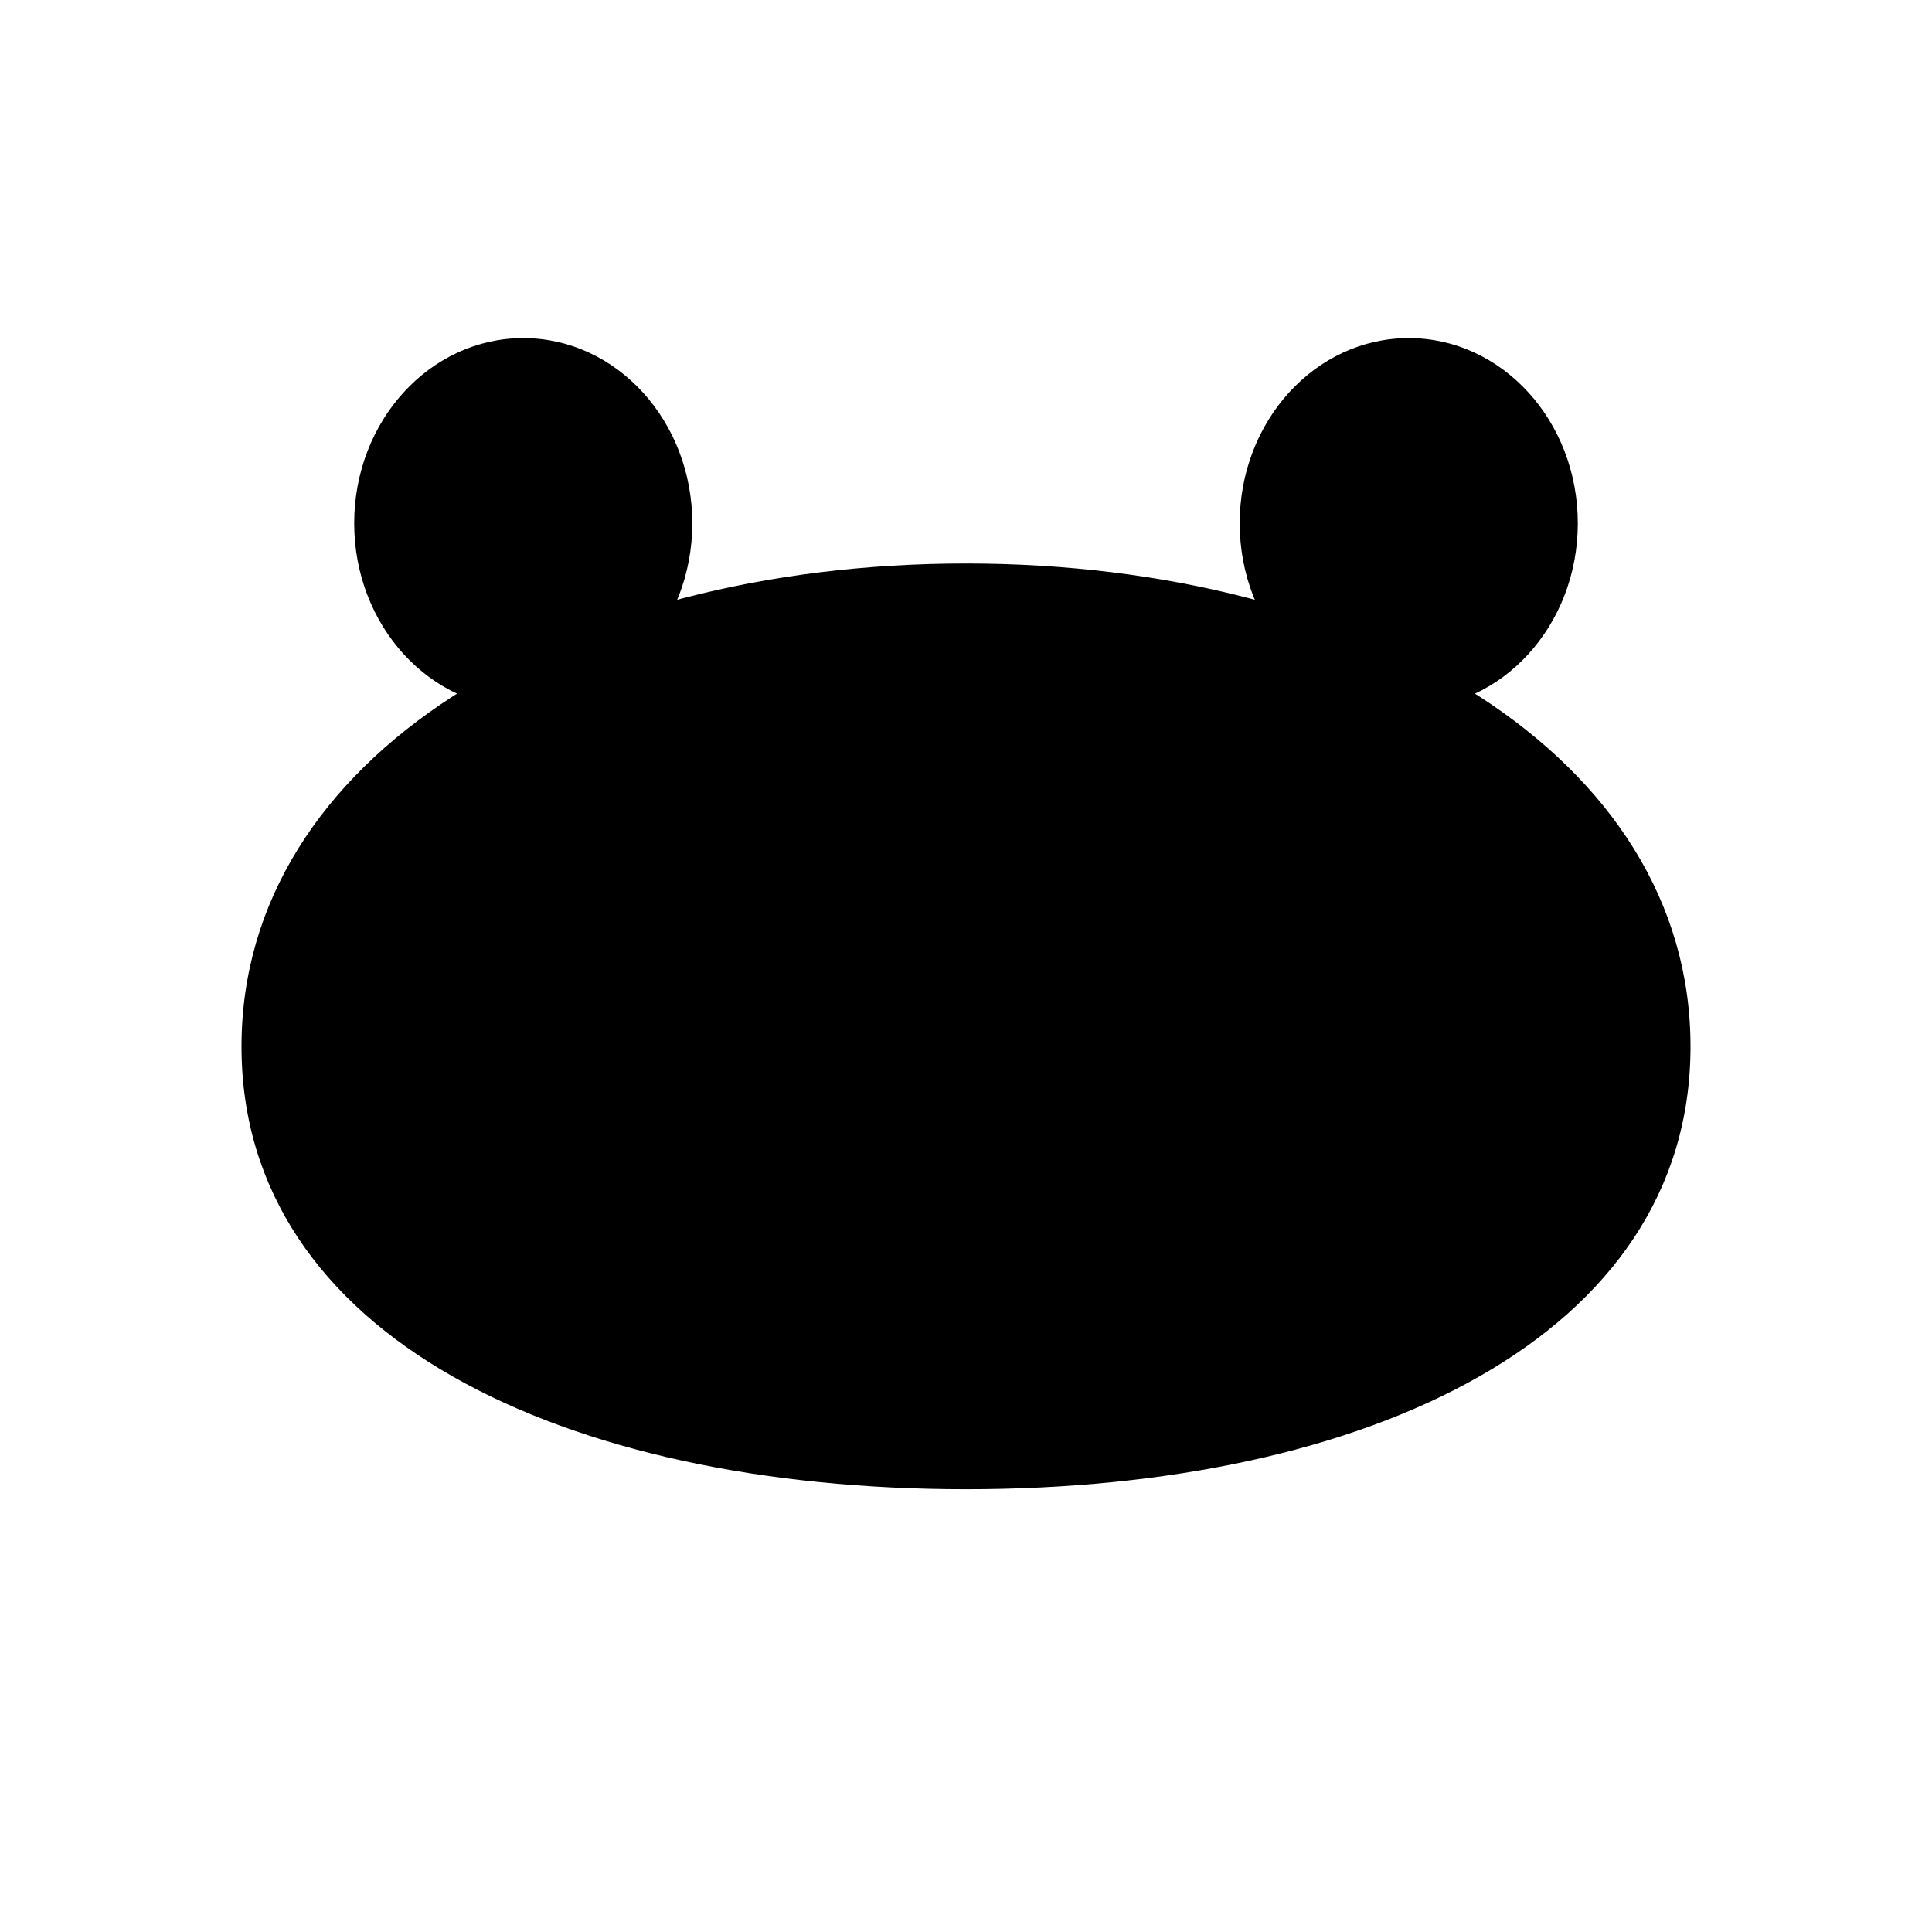
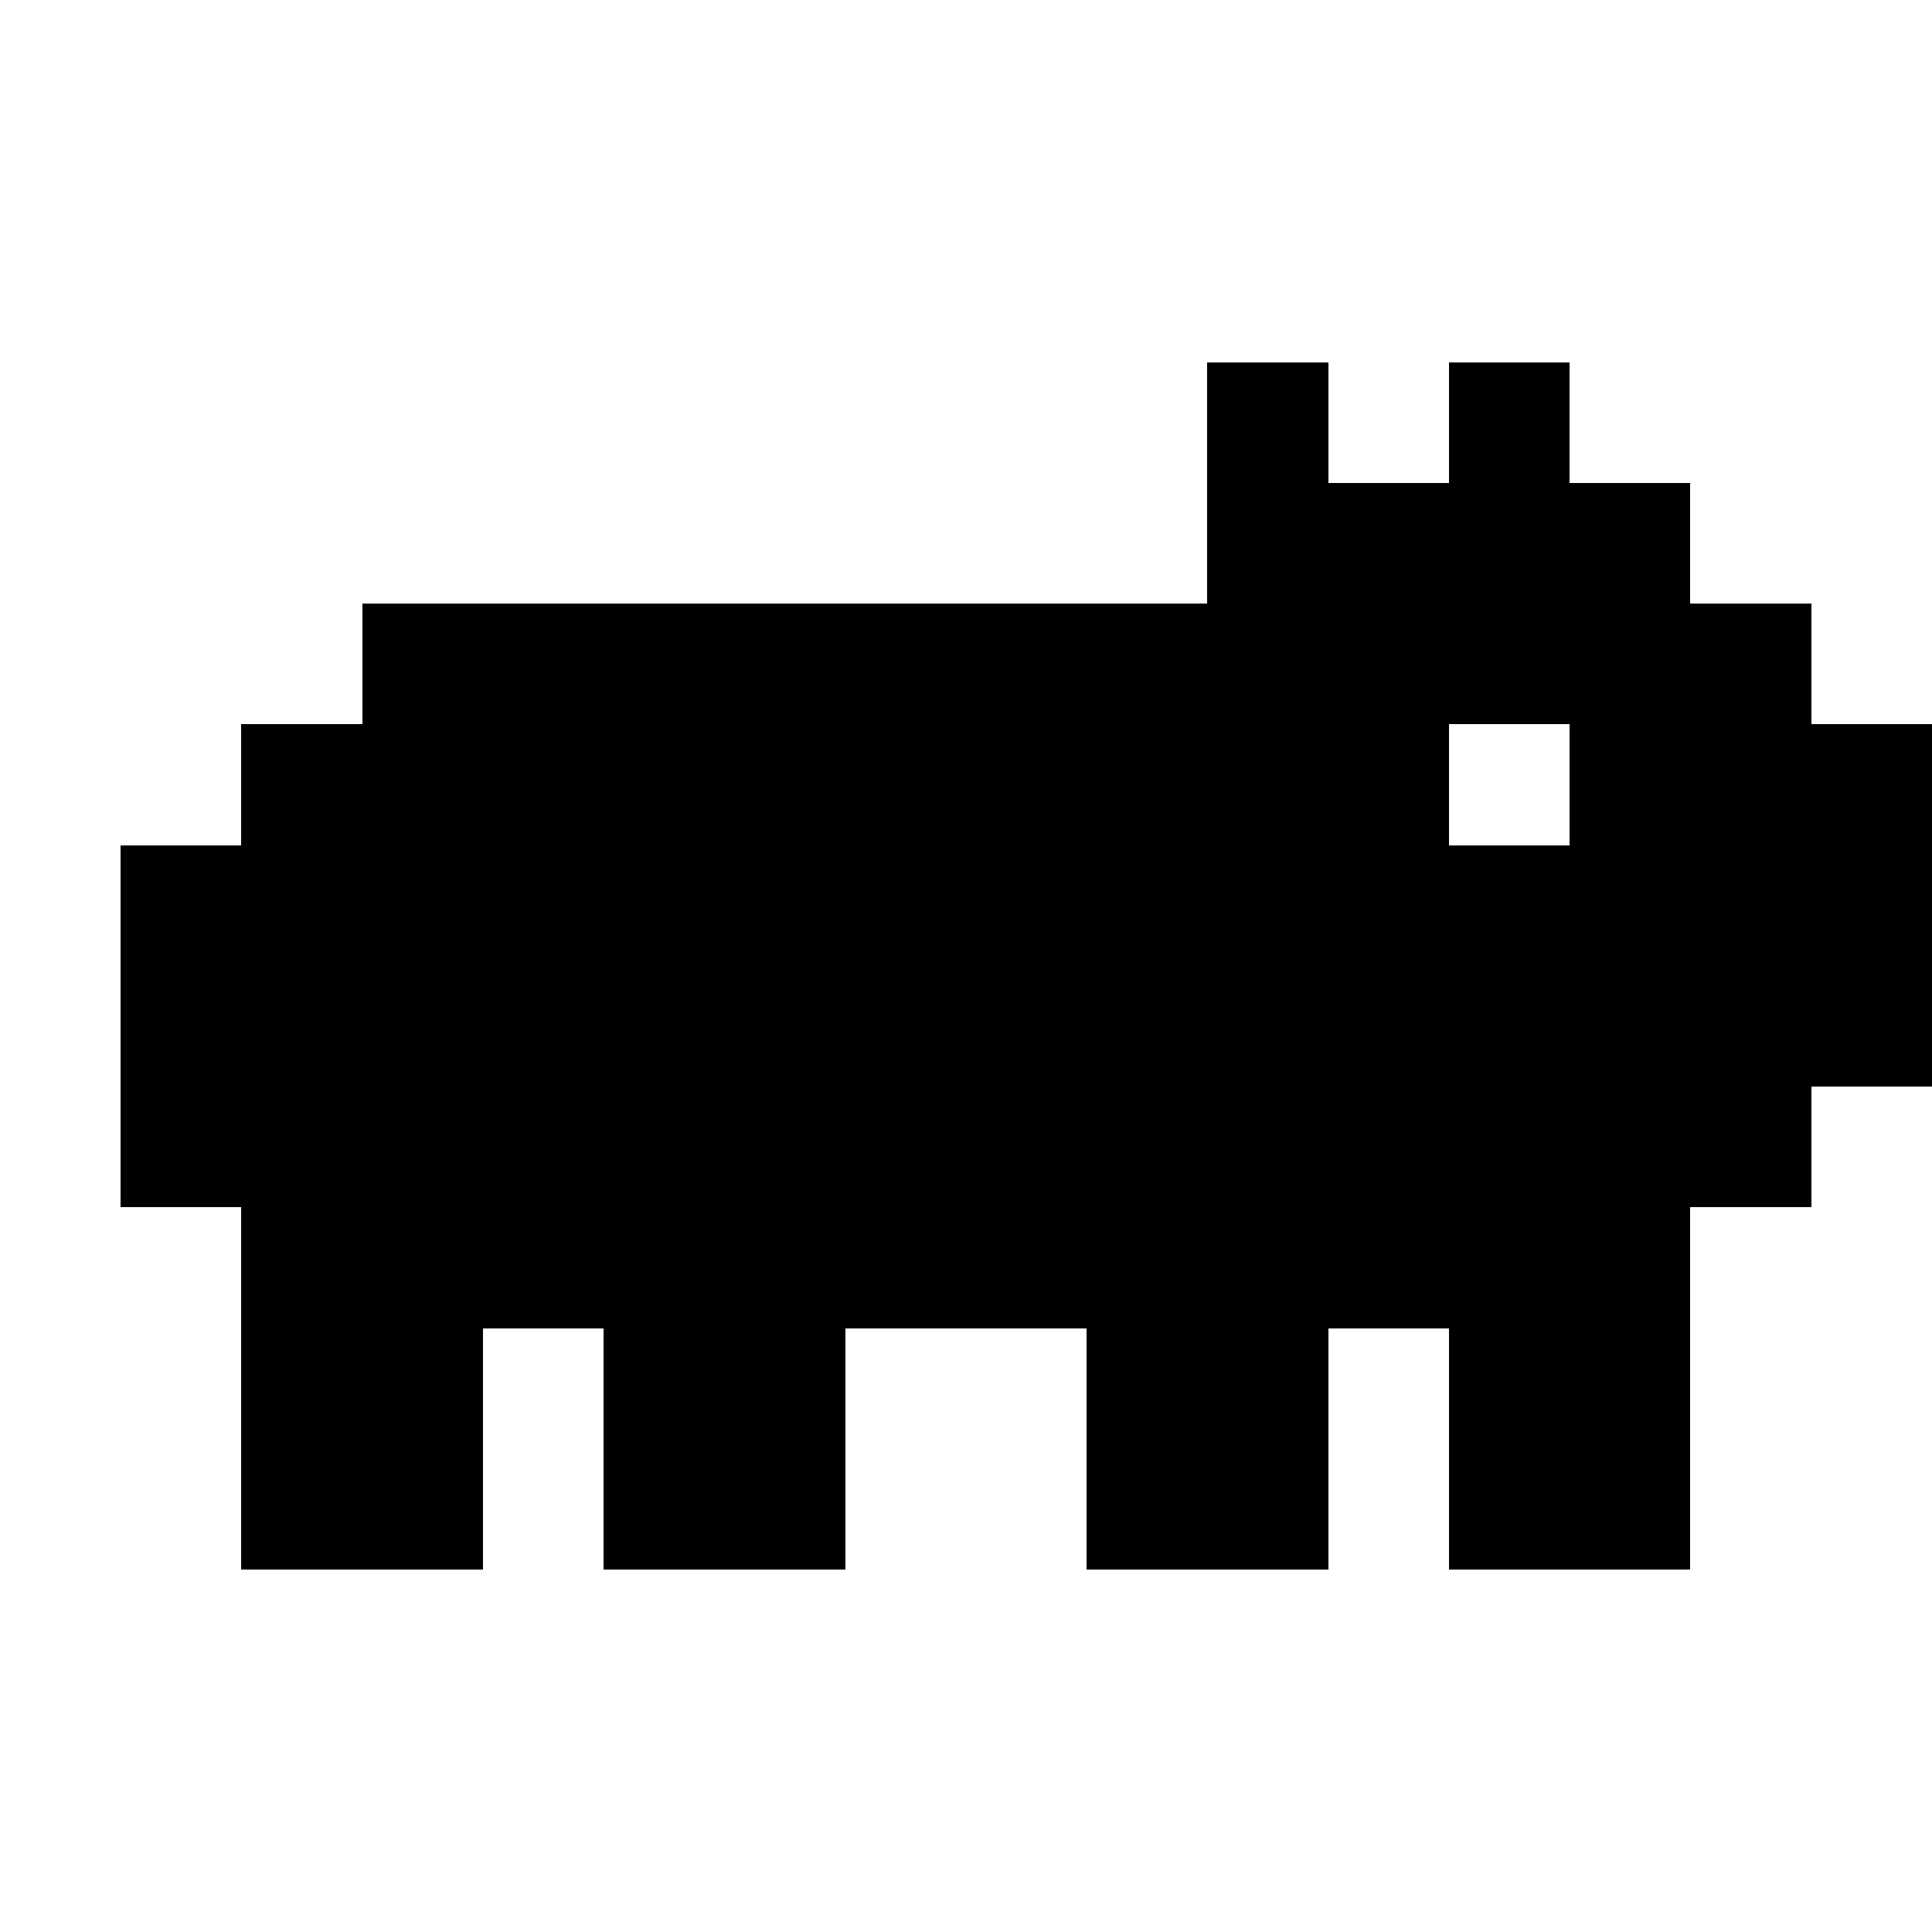
- <svg xmlns="http://www.w3.org/2000/svg" width="24" height="24" viewBox="0 0 24 24">
+ <svg xmlns="http://www.w3.org/2000/svg" width="16" height="16" viewBox="0 0 16 16" shape-rendering="crispEdges">
  <g fill="currentColor">
-     <ellipse cx="6.5" cy="6.5" rx="2.1" ry="2.3" />
-     <ellipse cx="17.5" cy="6.5" rx="2.1" ry="2.3" />
-     <path d="M3 13c0-3.6 4-6 9-6s9 2.4 9 6-4 5.5-9 5.5S3 16.6 3 13z" />
+     <rect x="10" y="3" width="1" height="1" />
+     <rect x="12" y="3" width="1" height="1" />
+     <rect x="10" y="4" width="4" height="1" />
+     <rect x="3" y="5" width="12" height="1" />
+     <rect x="2" y="6" width="10" height="1" />
+     <rect x="13" y="6" width="3" height="1" />
+     <rect x="1" y="7" width="15" height="1" />
+     <rect x="1" y="8" width="15" height="1" />
+     <rect x="1" y="9" width="14" height="1" />
+     <rect x="2" y="10" width="12" height="1" />
+     <rect x="2" y="11" width="2" height="1" />
+     <rect x="5" y="11" width="2" height="1" />
+     <rect x="9" y="11" width="2" height="1" />
+     <rect x="12" y="11" width="2" height="1" />
+     <rect x="2" y="12" width="2" height="1" />
+     <rect x="5" y="12" width="2" height="1" />
+     <rect x="9" y="12" width="2" height="1" />
+     <rect x="12" y="12" width="2" height="1" />
  </g>
-   <ellipse cx="12" cy="16.4" rx="2.6" ry="1.7" fill="#000" opacity="0.25" />
</svg>
